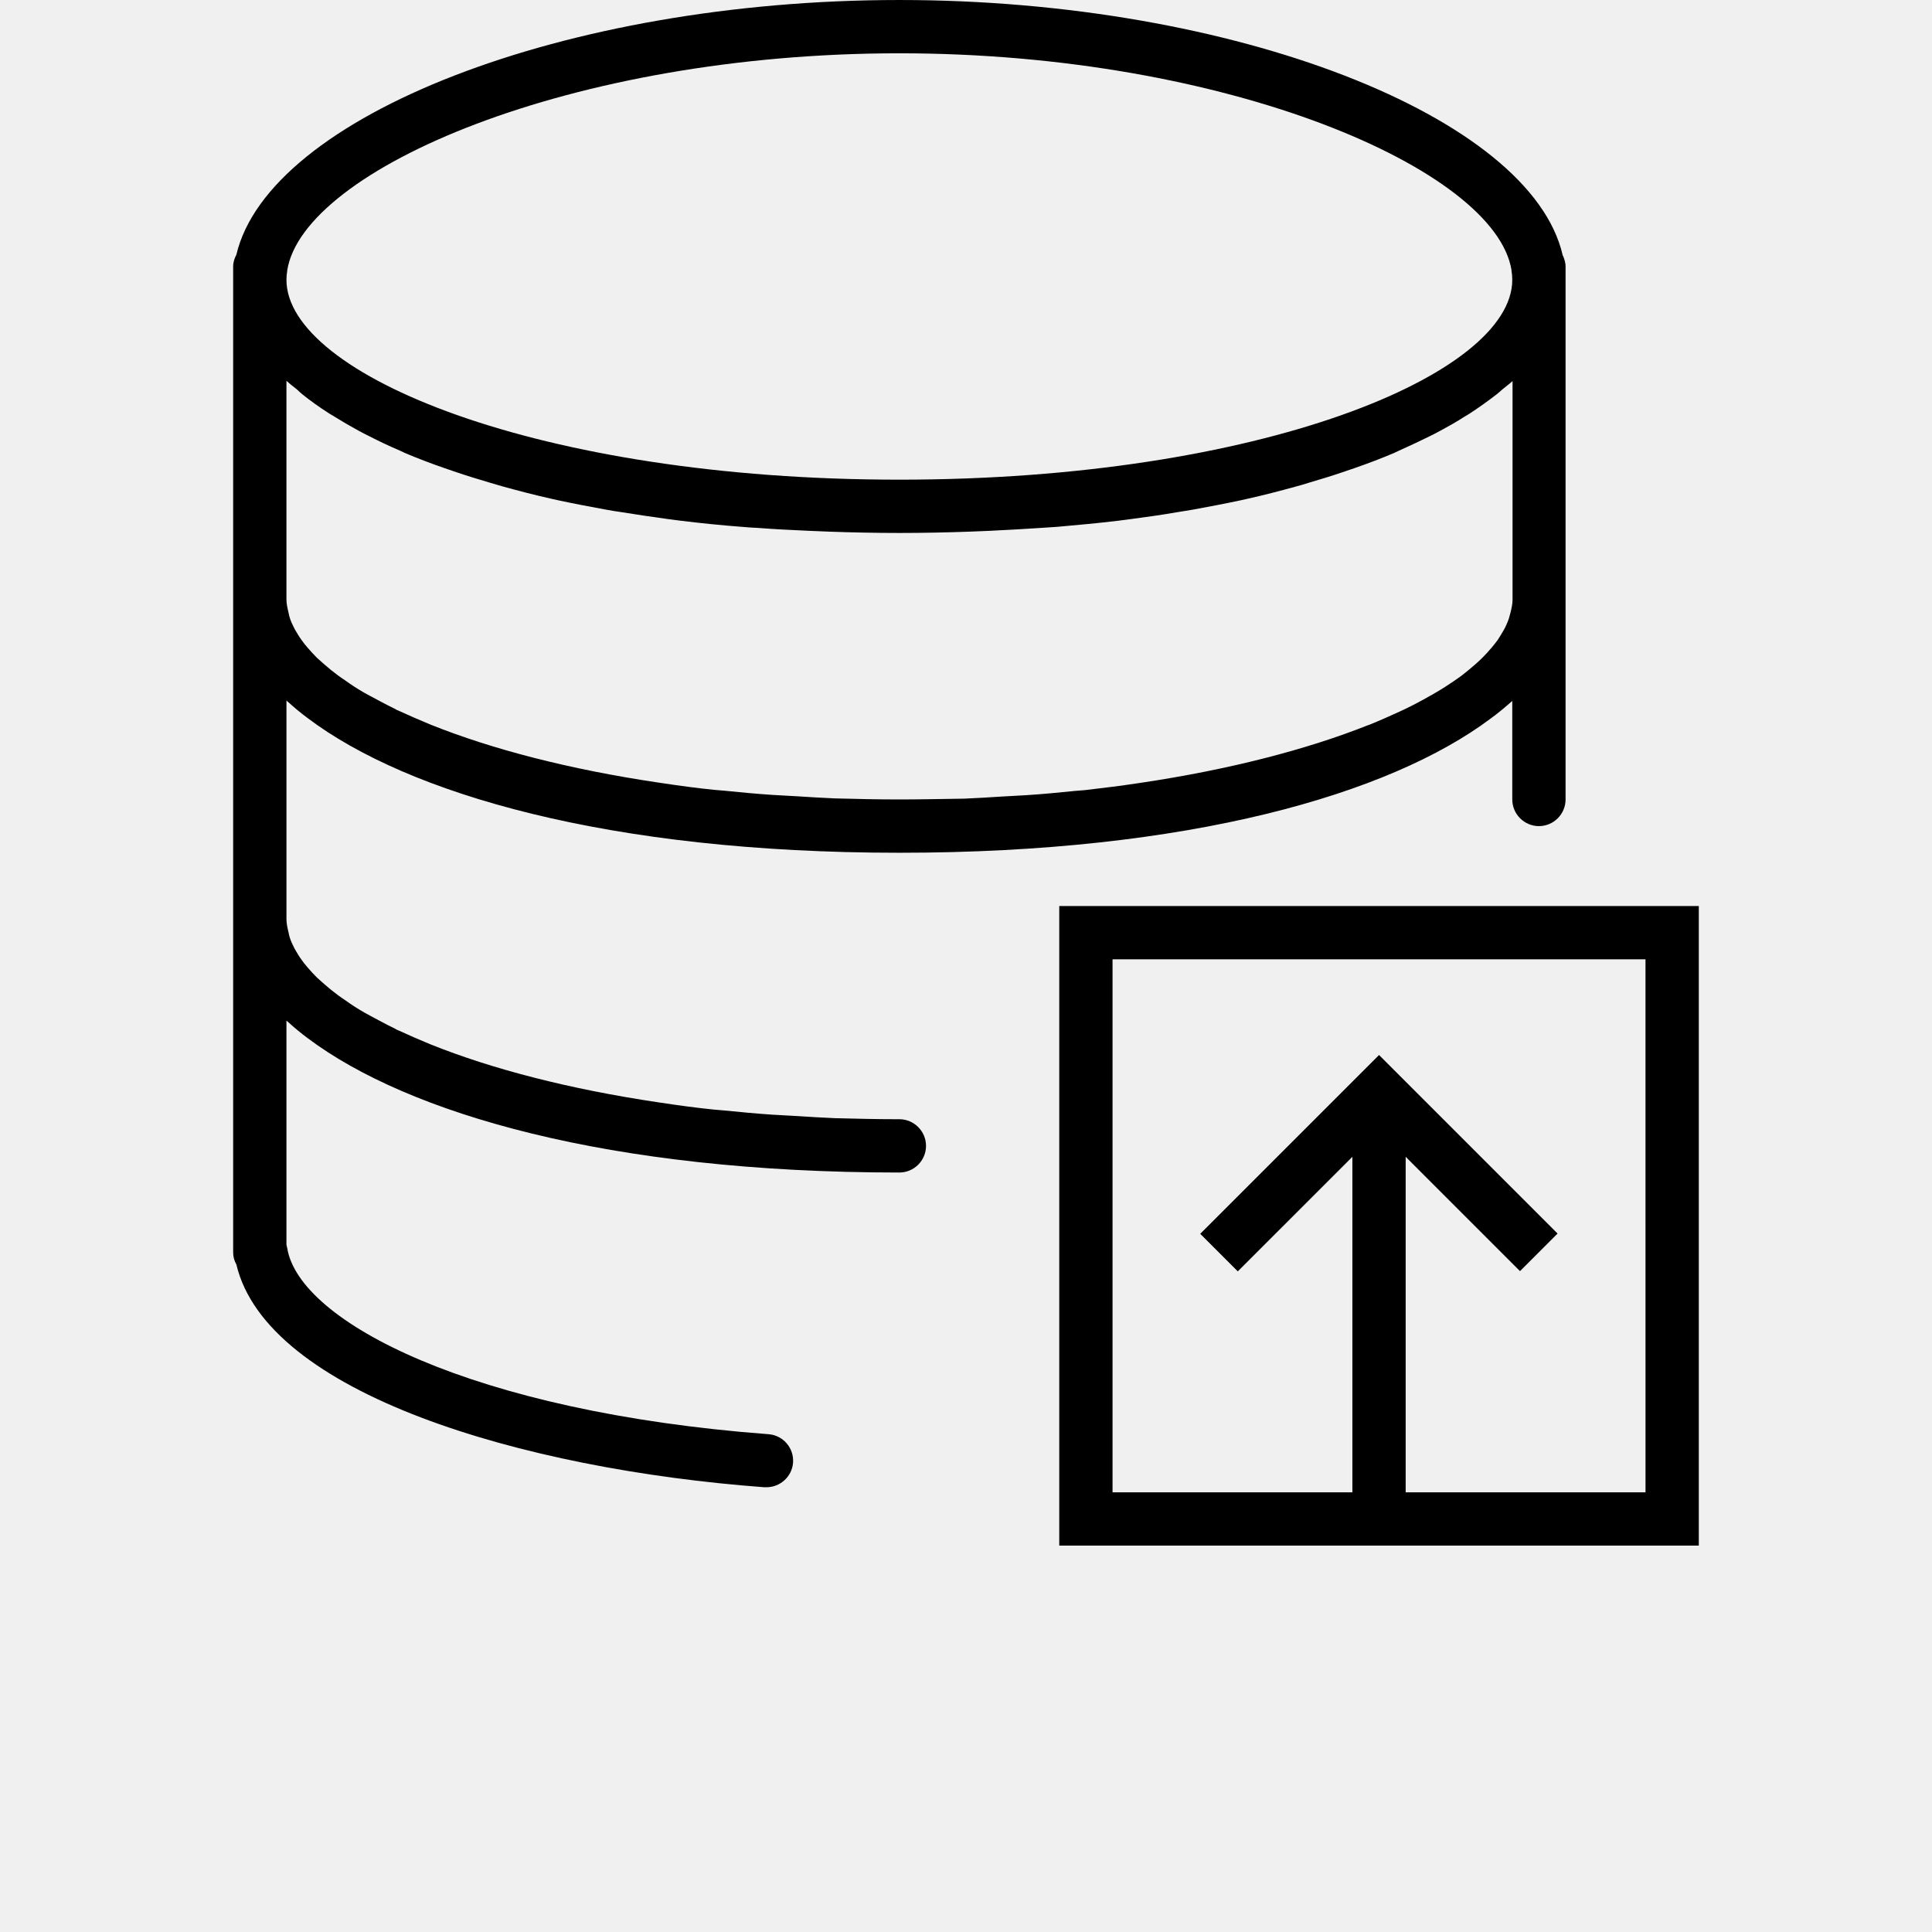
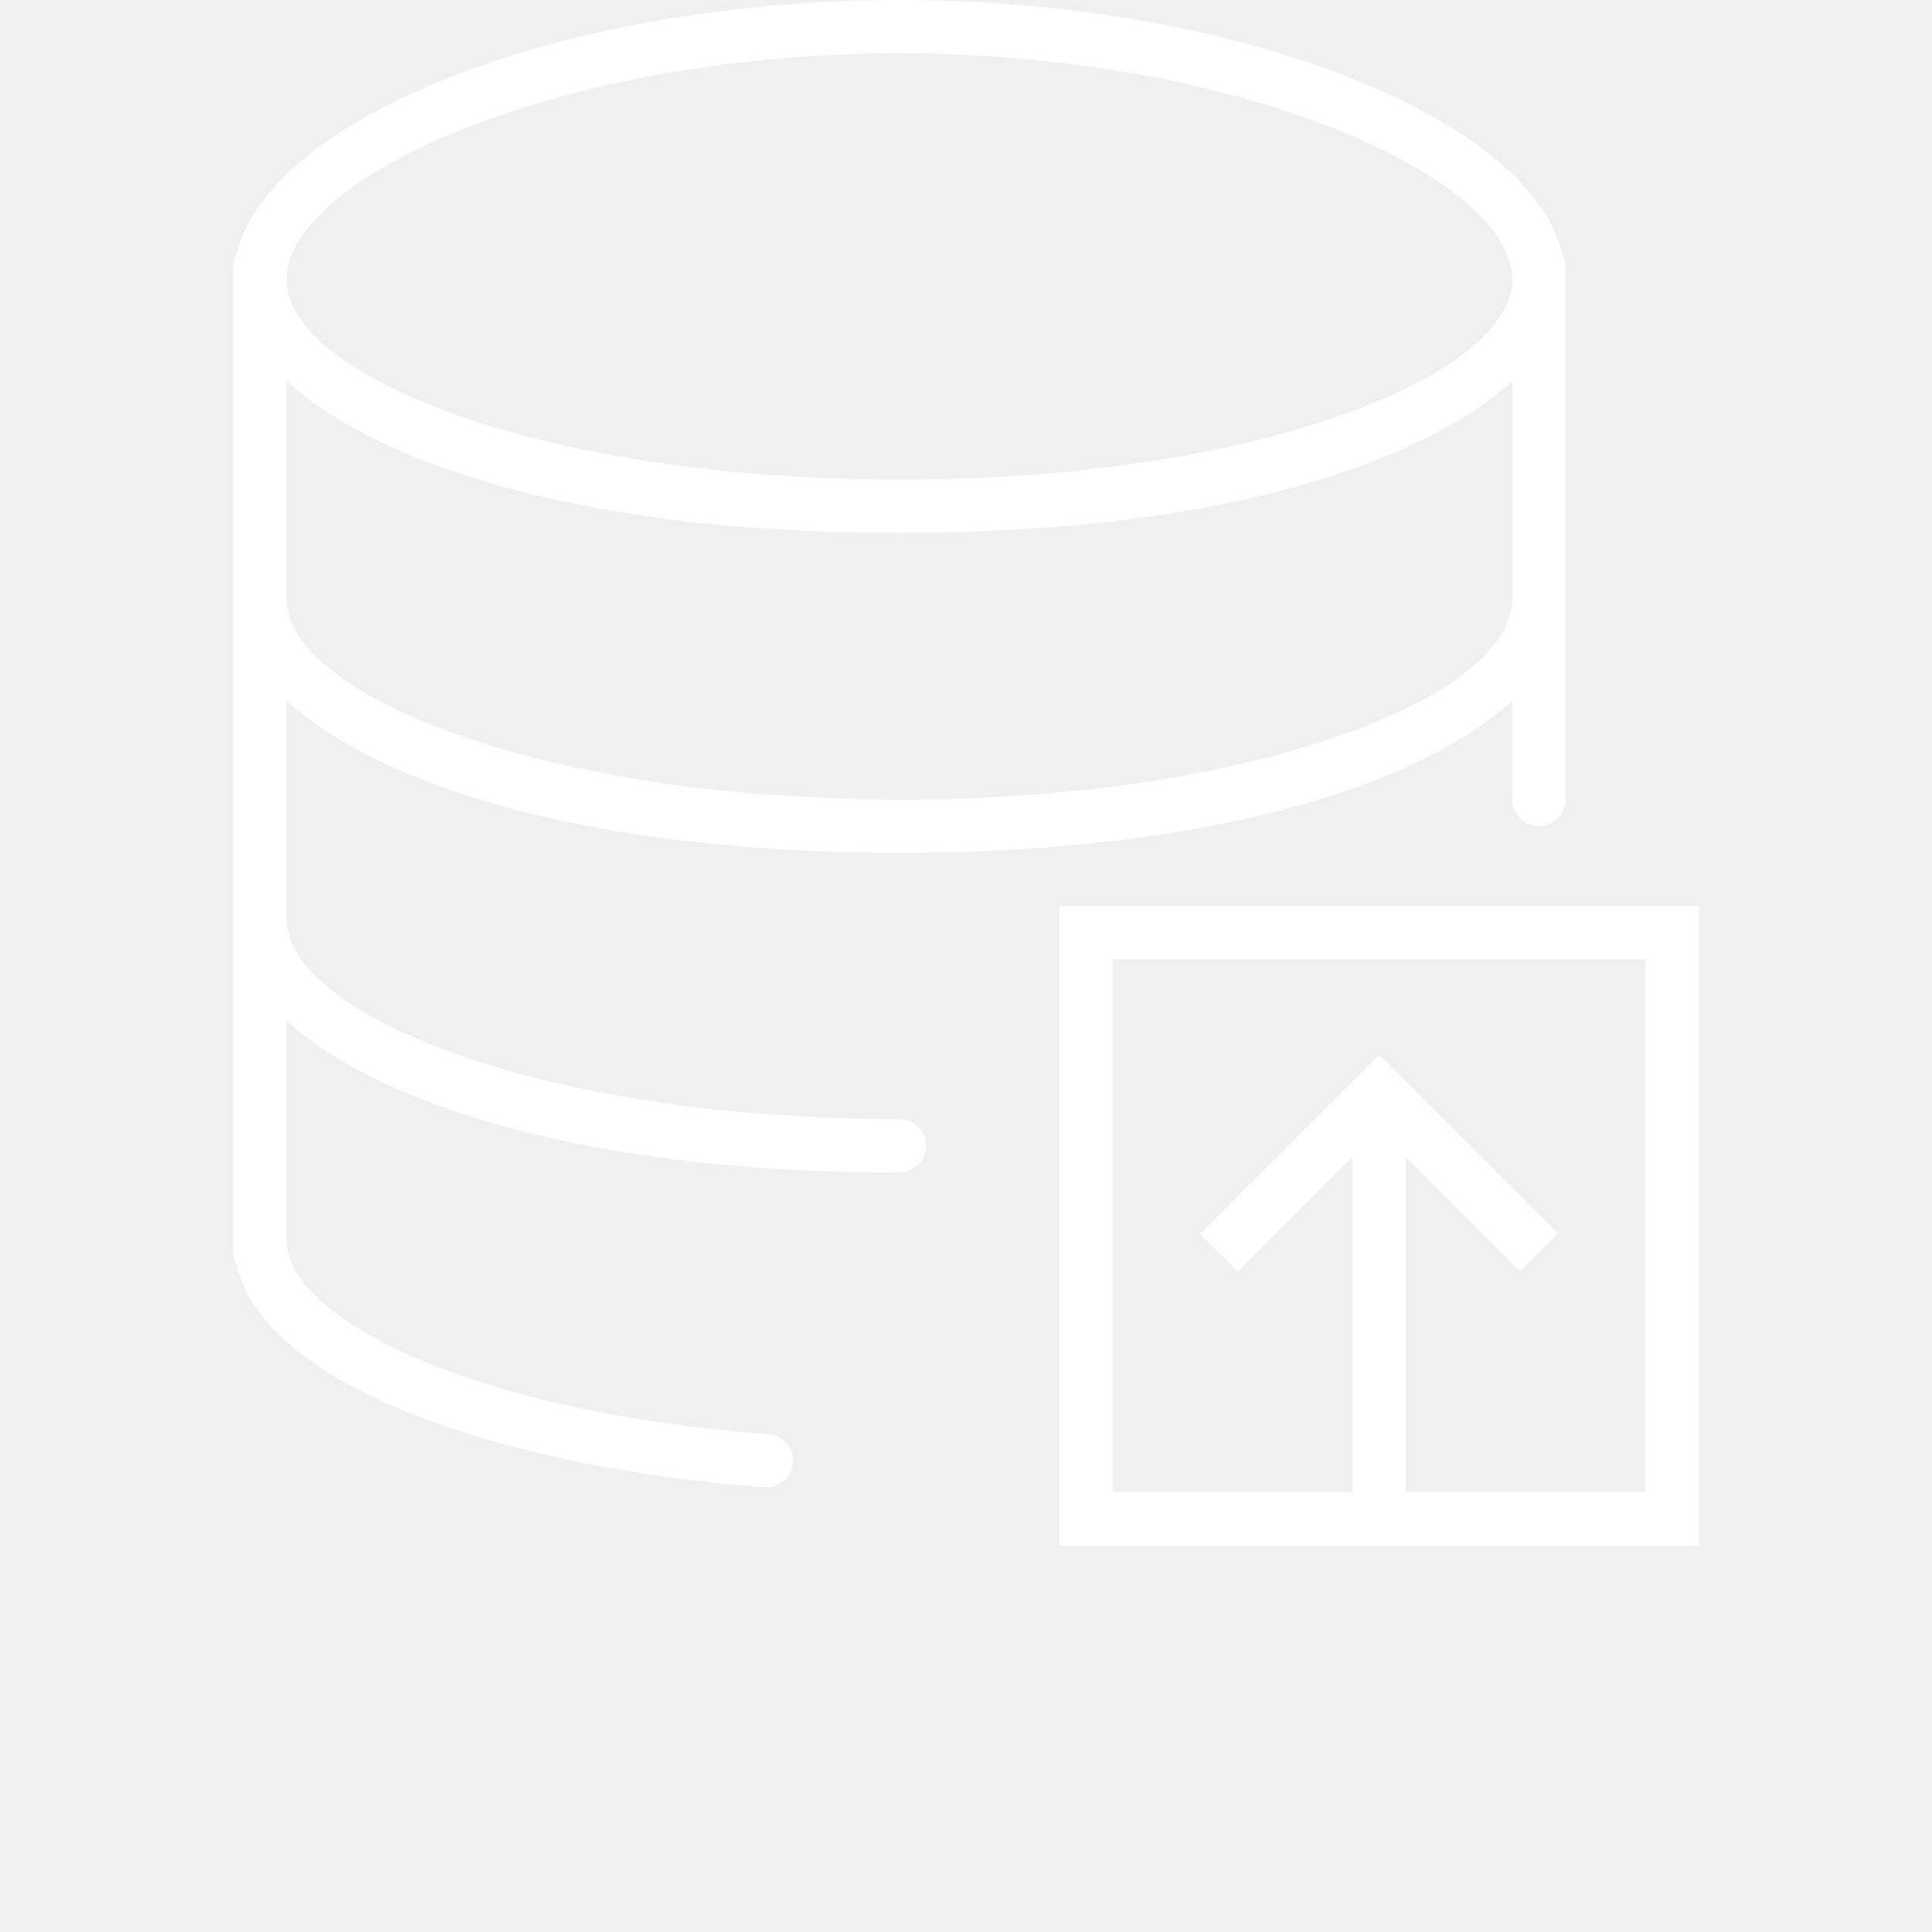
- <svg xmlns="http://www.w3.org/2000/svg" width="700pt" height="700pt" version="1.1" viewBox="0 0 700 700">
-   <g>
-     <path d="m383.79 328.28v231.72h231.72v-231.72zm212.41 212.41h-86.898v-121.56l41.422 41.422 13.613-13.613-64.688-64.691-64.785 64.785 13.613 13.613 41.516-41.516v121.56h-86.898v-193.11h193.1z" />
-     <path d="m325.86 405.52c-8.016 0-15.836-0.191-23.461-0.387-4.633-0.191-9.172-0.484-13.711-0.773-2.898-0.191-5.793-0.289-8.691-0.484-5.984-0.387-11.875-0.965-17.668-1.543-1.16-0.098-2.414-0.191-3.477-0.289-6.66-0.676-13.035-1.543-19.406-2.512-0.191 0-0.484-0.098-0.676-0.098-32.633-4.828-60.633-12.164-82.551-20.953-0.191-0.098-0.289-0.098-0.484-0.191-3.957-1.641-7.723-3.281-11.297-4.926-0.484-0.191-0.965-0.387-1.352-0.676-3.188-1.543-6.18-3.188-9.074-4.731-0.676-0.387-1.449-0.773-2.125-1.16-2.512-1.449-4.731-2.898-6.856-4.441-0.867-0.578-1.738-1.16-2.512-1.738-1.836-1.352-3.477-2.703-5.019-4.055-0.867-0.773-1.738-1.543-2.606-2.316-1.254-1.254-2.414-2.512-3.477-3.766-0.773-0.867-1.543-1.836-2.125-2.703-0.867-1.16-1.543-2.316-2.219-3.477-0.578-0.965-0.965-1.93-1.449-2.898-0.484-1.16-0.867-2.316-1.062-3.477-0.387-1.633-0.773-3.273-0.773-4.82v-79.27c0.191 0.191 0.387 0.289 0.578 0.484 2.219 2.027 4.539 3.957 7.144 5.891 36.402 27.422 109.01 48.758 214.35 48.758 105.05 0 177.66-21.242 214.15-48.566 2.801-2.027 5.309-4.152 7.723-6.277 0.098-0.098 0.191-0.098 0.191-0.191v35.727c0 5.309 4.344 9.656 9.656 9.656 5.309 0 9.656-4.344 9.656-9.656v-193.11c0-1.449-0.484-2.898-1.062-4.152-11.586-50.109-118.86-92.398-240.32-92.398-121.27 0-228.44 42.191-240.22 92.305-0.676 1.254-1.156 2.703-1.156 4.246v357.24c0 1.543 0.387 2.992 1.16 4.344 11.008 46.633 103.21 74.152 191.27 80.719h0.773c5.019 0 9.27-3.863 9.656-8.883 0.387-5.309-3.574-9.945-8.883-10.332-107.47-8.109-170.04-40.742-174.38-67.391-0.098-0.484-0.191-0.871-0.289-1.258v-81.199c0.191 0.191 0.387 0.289 0.578 0.484 2.219 2.027 4.539 3.957 7.144 5.891 36.402 27.32 109.01 48.66 214.35 48.66 5.309 0 9.656-4.344 9.656-9.656-0.004-5.309-4.348-9.656-9.656-9.656zm-216.28-262.62c2.898 2.316 5.984 4.539 9.461 6.758 0.676 0.484 1.543 0.867 2.219 1.352 2.801 1.738 5.793 3.477 8.98 5.215 1.16 0.578 2.316 1.254 3.574 1.836 3.574 1.836 7.242 3.574 11.102 5.215 0.676 0.289 1.254 0.578 1.836 0.867 4.539 1.93 9.367 3.766 14.387 5.504 1.352 0.484 2.801 0.965 4.25 1.449 3.957 1.352 8.109 2.606 12.359 3.863 1.543 0.484 2.992 0.867 4.633 1.352 5.602 1.543 11.488 3.09 17.574 4.441 0.867 0.191 1.738 0.387 2.606 0.578 5.406 1.16 11.008 2.219 16.801 3.281 1.93 0.387 3.957 0.676 5.891 0.965 5.504 0.867 11.102 1.738 16.898 2.512 1.449 0.191 2.898 0.387 4.441 0.578 7.144 0.867 14.578 1.641 22.207 2.219 1.93 0.191 3.863 0.289 5.793 0.387 6.082 0.484 12.359 0.773 18.73 1.062 2.316 0.098 4.633 0.191 7.047 0.289 8.203 0.289 16.699 0.48 25.488 0.48 8.785 0 17.281-0.191 25.586-0.484 2.414-0.098 4.731-0.191 7.047-0.289 6.371-0.289 12.648-0.676 18.73-1.062 1.93-0.098 3.863-0.289 5.793-0.387 7.629-0.676 15.062-1.352 22.207-2.219 1.543-0.191 2.898-0.387 4.441-0.578 5.793-0.773 11.395-1.543 16.898-2.512 2.027-0.289 3.957-0.676 5.891-0.965 5.793-1.062 11.395-2.125 16.801-3.281 0.867-0.191 1.738-0.387 2.606-0.578 6.082-1.352 11.973-2.898 17.574-4.441 1.543-0.387 3.09-0.867 4.633-1.352 4.25-1.254 8.398-2.512 12.359-3.863 1.449-0.484 2.898-0.965 4.25-1.449 5.019-1.738 9.848-3.574 14.387-5.504 0.676-0.289 1.254-0.578 1.836-0.867 3.863-1.738 7.629-3.477 11.102-5.215 1.254-0.578 2.414-1.254 3.574-1.836 3.188-1.738 6.18-3.379 8.98-5.215 0.773-0.484 1.543-0.867 2.219-1.352 3.379-2.219 6.469-4.441 9.461-6.758 0.773-0.578 1.352-1.16 2.027-1.738 1.254-1.062 2.606-2.027 3.766-3.09v79.27c0 1.543-0.387 3.188-0.773 4.731-0.289 1.16-0.578 2.219-1.062 3.379-0.387 0.965-0.867 2.027-1.449 2.992-0.676 1.16-1.352 2.316-2.125 3.477-0.676 0.965-1.449 1.836-2.219 2.801-1.062 1.254-2.125 2.414-3.379 3.668-0.773 0.773-1.738 1.641-2.606 2.414-1.543 1.352-3.188 2.703-4.926 4.055-0.867 0.578-1.738 1.254-2.606 1.836-2.125 1.449-4.344 2.898-6.856 4.344-0.676 0.387-1.449 0.867-2.219 1.254-2.801 1.641-5.793 3.188-8.98 4.731-0.484 0.191-0.965 0.484-1.449 0.676-3.574 1.641-7.242 3.281-11.297 4.926-0.191 0.098-0.387 0.098-0.578 0.191-21.918 8.691-49.918 16.027-82.457 20.855-0.191 0-0.484 0.098-0.676 0.098-6.277 0.965-12.746 1.738-19.309 2.512-1.16 0.098-2.414 0.191-3.574 0.289-5.793 0.578-11.586 1.16-17.668 1.543-2.801 0.191-5.793 0.289-8.691 0.484-4.539 0.289-8.98 0.578-13.711 0.773-7.727 0.098-15.547 0.293-23.559 0.293-8.016 0-15.836-0.191-23.461-0.387-4.633-0.191-9.172-0.484-13.711-0.773-2.898-0.191-5.793-0.289-8.691-0.484-5.984-0.387-11.875-0.965-17.668-1.543-1.16-0.098-2.414-0.191-3.477-0.289-6.66-0.676-13.035-1.543-19.406-2.512-0.191 0-0.484-0.098-0.676-0.098-32.633-4.828-60.633-12.164-82.551-20.953-0.191-0.098-0.289-0.098-0.484-0.191-3.957-1.641-7.723-3.281-11.297-4.926-0.484-0.191-0.965-0.387-1.352-0.676-3.188-1.543-6.18-3.188-9.074-4.731-0.676-0.387-1.449-0.773-2.125-1.16-2.512-1.449-4.731-2.898-6.856-4.441-0.867-0.578-1.738-1.16-2.512-1.738-1.836-1.352-3.477-2.703-5.019-4.055-0.867-0.773-1.738-1.543-2.606-2.316-1.254-1.254-2.414-2.512-3.477-3.766-0.773-0.867-1.543-1.836-2.125-2.703-0.867-1.16-1.543-2.316-2.219-3.477-0.578-0.965-0.965-1.93-1.449-2.898-0.484-1.16-0.867-2.316-1.062-3.477-0.387-1.637-0.773-3.277-0.773-4.82v-79.27c1.16 1.062 2.512 2.125 3.766 3.09 0.676 0.676 1.352 1.254 2.027 1.836zm216.28-123.59c119.14 0 215.79 42.098 221.78 78.496v0.191c0.191 1.164 0.285 2.32 0.285 3.383 0 34.277-91.242 72.414-222.07 72.414-130.82 0-222.07-38.137-222.07-72.414 0-1.062 0.098-2.219 0.289-3.281v-0.191c5.891-36.5 102.64-78.598 221.78-78.598z" />
-   </g>
+ <svg xmlns="http://www.w3.org/2000/svg" width="700pt" height="700pt" viewBox="0 0 700 700" fill="#fff">
+   <path d="M383.79 328.28V560h231.72V328.28zM596.2 540.69h-86.898V419.13l41.422 41.422 13.613-13.613-64.688-64.691-64.785 64.785 13.613 13.613 41.516-41.516v121.56h-86.898V347.58h193.1z" />
+   <path d="M325.86 405.52c-8.016 0-15.836-.191-23.461-.387-4.633-.191-9.172-.484-13.711-.773-2.898-.192-5.793-.29-8.691-.485-5.985-.386-11.875-.964-17.668-1.543-1.16-.097-2.415-.191-3.477-.289-6.66-.675-13.035-1.543-19.406-2.511-.191 0-.484-.098-.676-.098-32.633-4.828-60.633-12.164-82.55-20.953-.192-.098-.29-.098-.485-.191a323.128 323.128 0 01-11.297-4.926c-.485-.192-.965-.387-1.352-.676-3.187-1.543-6.18-3.187-9.074-4.73-.676-.387-1.45-.774-2.125-1.16a76.97 76.97 0 01-6.855-4.442c-.868-.578-1.739-1.16-2.512-1.738a75.362 75.362 0 01-5.02-4.055c-.867-.773-1.738-1.543-2.605-2.316a62.263 62.263 0 01-3.477-3.766 26.194 26.194 0 01-2.125-2.703c-.867-1.16-1.543-2.317-2.219-3.477-.578-.965-.964-1.93-1.449-2.898-.484-1.16-.867-2.317-1.062-3.477-.387-1.633-.774-3.273-.774-4.82v-79.27c.192.191.387.289.578.484a89.838 89.838 0 007.145 5.89c36.402 27.423 109.01 48.759 214.35 48.759 105.05 0 177.66-21.242 214.15-48.566 2.8-2.027 5.309-4.152 7.723-6.277.097-.098.191-.098.191-.192v35.727c0 5.309 4.344 9.656 9.656 9.656 5.309 0 9.656-4.343 9.656-9.656V96.551c0-1.449-.484-2.898-1.062-4.152C554.59 42.289 447.316 0 325.856 0c-121.27 0-228.44 42.19-240.22 92.305-.676 1.254-1.156 2.703-1.156 4.246v357.24c0 1.543.386 2.992 1.16 4.344 11.008 46.633 103.21 74.152 191.27 80.719h.773c5.02 0 9.27-3.863 9.657-8.883.386-5.309-3.575-9.945-8.883-10.332-107.47-8.11-170.04-40.742-174.38-67.391a25.313 25.313 0 00-.29-1.258v-81.199c.192.192.387.29.579.485a89.838 89.838 0 007.144 5.89c36.402 27.32 109.01 48.66 214.35 48.66 5.309 0 9.657-4.344 9.657-9.656-.004-5.309-4.348-9.656-9.657-9.656zM109.58 142.9a108.441 108.441 0 009.46 6.758c.677.484 1.544.867 2.22 1.351 2.8 1.739 5.793 3.477 8.98 5.215 1.16.578 2.317 1.254 3.574 1.836a168.214 168.214 0 0011.102 5.215c.676.289 1.254.578 1.836.867 4.54 1.93 9.368 3.766 14.387 5.504 1.352.484 2.801.965 4.25 1.45 3.957 1.35 8.11 2.605 12.36 3.862 1.542.485 2.992.868 4.632 1.352 5.602 1.543 11.488 3.09 17.574 4.441l2.606.579c5.406 1.16 11.008 2.218 16.8 3.28 1.93.388 3.958.677 5.891.966 5.504.867 11.102 1.738 16.898 2.511 1.45.192 2.899.387 4.442.578 7.144.868 14.578 1.641 22.207 2.22 1.93.19 3.863.288 5.793.386 6.082.484 12.359.773 18.73 1.062 2.316.098 4.632.192 7.047.29 8.203.289 16.699.48 25.488.48 8.785 0 17.28-.191 25.586-.484 2.414-.098 4.73-.192 7.046-.29 6.372-.288 12.648-.675 18.73-1.062 1.93-.098 3.864-.289 5.793-.387 7.63-.675 15.062-1.351 22.207-2.218 1.543-.192 2.899-.387 4.442-.579 5.793-.773 11.395-1.543 16.898-2.511 2.027-.29 3.957-.676 5.89-.965 5.793-1.063 11.395-2.125 16.801-3.281.868-.192 1.739-.387 2.606-.578 6.082-1.352 11.973-2.899 17.574-4.442 1.543-.387 3.09-.867 4.633-1.351 4.25-1.254 8.398-2.512 12.359-3.864 1.449-.484 2.898-.965 4.25-1.449 5.02-1.738 9.847-3.574 14.387-5.504.675-.289 1.254-.578 1.836-.867 3.863-1.738 7.629-3.477 11.102-5.215 1.254-.578 2.414-1.254 3.574-1.836 3.187-1.738 6.18-3.379 8.98-5.215.774-.484 1.543-.867 2.22-1.351a148.117 148.117 0 009.46-6.758c.773-.578 1.352-1.16 2.027-1.738 1.254-1.063 2.606-2.028 3.766-3.09v79.27c0 1.543-.387 3.187-.774 4.73-.289 1.16-.578 2.22-1.062 3.38-.387.964-.867 2.027-1.45 2.992-.675 1.16-1.35 2.316-2.124 3.476-.676.965-1.45 1.836-2.219 2.801a58.895 58.895 0 01-3.379 3.668c-.773.773-1.738 1.64-2.605 2.414a109.303 109.303 0 01-4.926 4.055c-.867.578-1.739 1.254-2.606 1.836-2.125 1.449-4.344 2.898-6.855 4.343-.676.387-1.45.868-2.219 1.254-2.8 1.641-5.793 3.188-8.98 4.73-.485.192-.965.485-1.45.677-3.574 1.64-7.242 3.28-11.297 4.925-.191.098-.386.098-.578.192-21.918 8.691-49.918 16.027-82.457 20.855-.191 0-.484.098-.676.098-6.277.964-12.746 1.738-19.309 2.511-1.16.098-2.414.192-3.574.29-5.793.577-11.586 1.16-17.668 1.542-2.8.192-5.793.29-8.691.485-4.54.289-8.98.578-13.711.773-7.727.098-15.547.293-23.56.293-8.015 0-15.835-.191-23.46-.387-4.633-.191-9.172-.484-13.711-.773-2.899-.191-5.793-.29-8.692-.484-5.984-.387-11.875-.965-17.668-1.543-1.16-.098-2.414-.192-3.476-.29-6.66-.675-13.035-1.543-19.406-2.511-.192 0-.485-.098-.676-.098-32.633-4.828-60.633-12.164-82.551-20.953-.191-.098-.29-.098-.484-.191a323.128 323.128 0 01-11.297-4.926c-.485-.191-.965-.387-1.352-.676-3.188-1.543-6.18-3.187-9.074-4.73-.676-.387-1.45-.774-2.125-1.16a76.97 76.97 0 01-6.856-4.442c-.867-.578-1.738-1.16-2.511-1.738a75.362 75.362 0 01-5.02-4.055c-.867-.773-1.738-1.543-2.605-2.316a62.263 62.263 0 01-3.477-3.766 26.194 26.194 0 01-2.125-2.703c-.867-1.16-1.543-2.316-2.219-3.477-.578-.964-.965-1.93-1.449-2.898-.484-1.16-.867-2.316-1.063-3.477-.386-1.636-.773-3.277-.773-4.82v-79.27c1.16 1.063 2.512 2.125 3.766 3.09.675.676 1.351 1.254 2.027 1.836zM325.86 19.31c119.14 0 215.79 42.098 221.78 78.496v.191c.191 1.165.285 2.32.285 3.383 0 34.277-91.242 72.414-222.07 72.414-130.82 0-222.07-38.137-222.07-72.414 0-1.062.098-2.219.29-3.281v-.191c5.89-36.5 102.64-78.598 221.78-78.598z" />
</svg>
